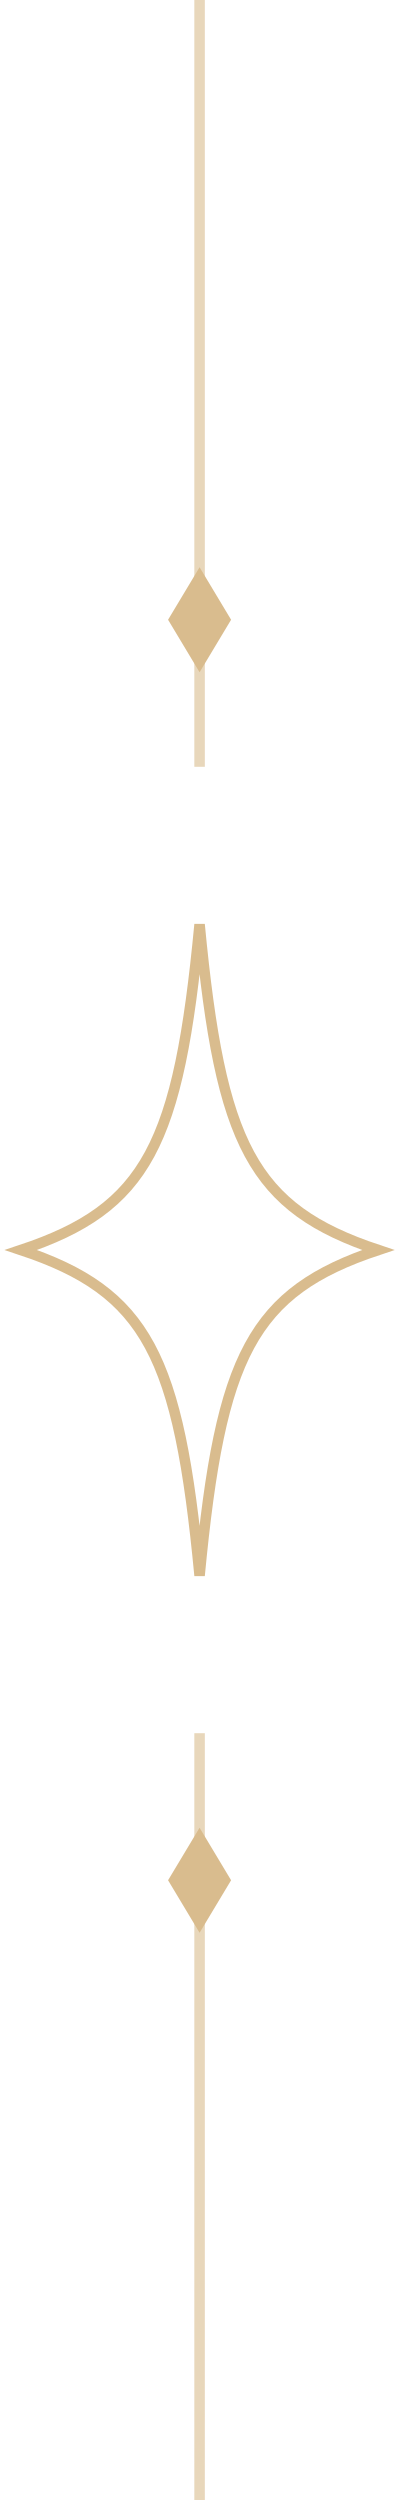
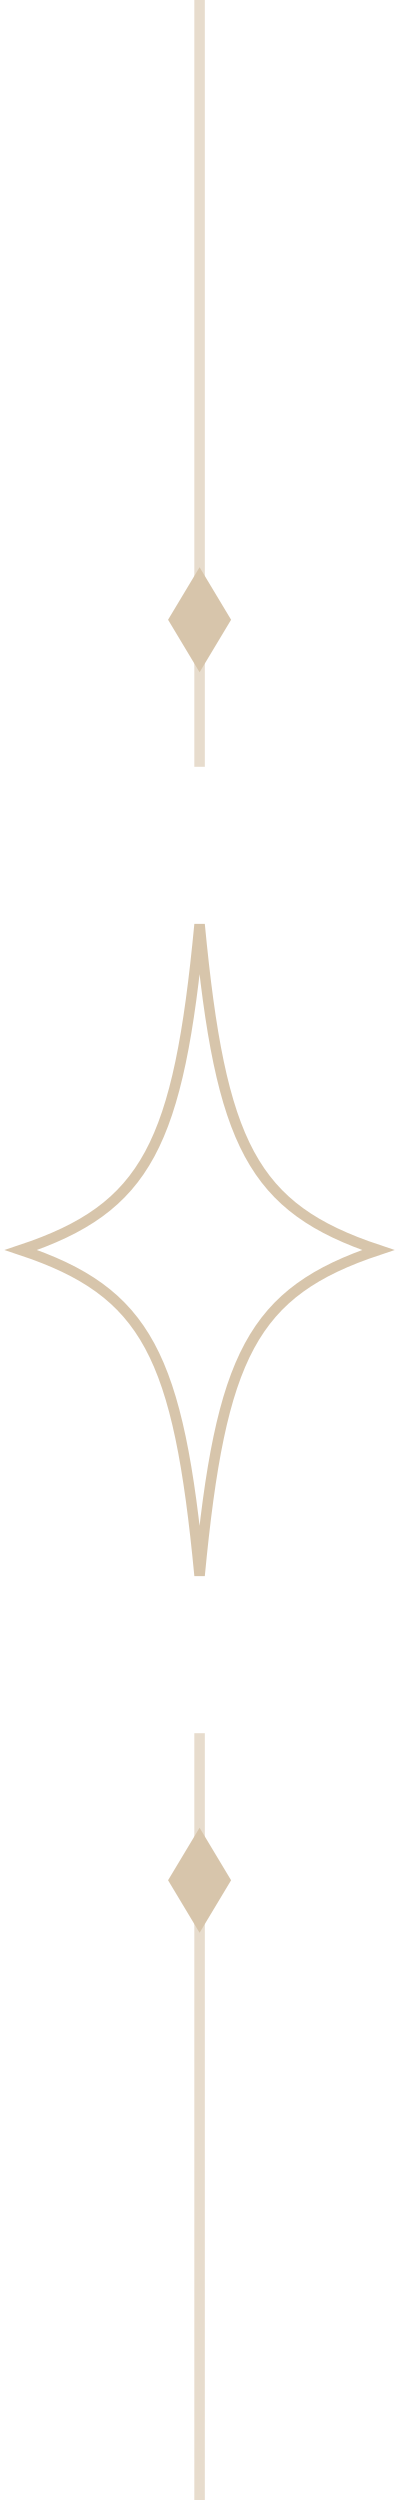
<svg xmlns="http://www.w3.org/2000/svg" width="38" height="238" viewBox="0 0 38 238" fill="none">
-   <path d="M19 0V73M19 165V238" stroke="#D9BC8E" stroke-opacity=".6" />
-   <path d="M19 88C21 109 24 115 36 119 24 123 21 129 19 150 17 129 14 123 2 119 14 115 17 109 19 88Z" stroke="#D9BC8E" />
-   <path d="m19 54 3 5-3 5-3-5Zm0 120 3 5-3 5-3-5Z" fill="#D9BC8E" />
+   <path d="M19 0V73M19 165V238" stroke="#D7C5AB" stroke-opacity=".6" />
+   <path d="M19 88C21 109 24 115 36 119 24 123 21 129 19 150 17 129 14 123 2 119 14 115 17 109 19 88Z" stroke="#D7C5AB" />
+   <path d="m19 54 3 5-3 5-3-5Zm0 120 3 5-3 5-3-5Z" fill="#D7C5AB" />
</svg>
